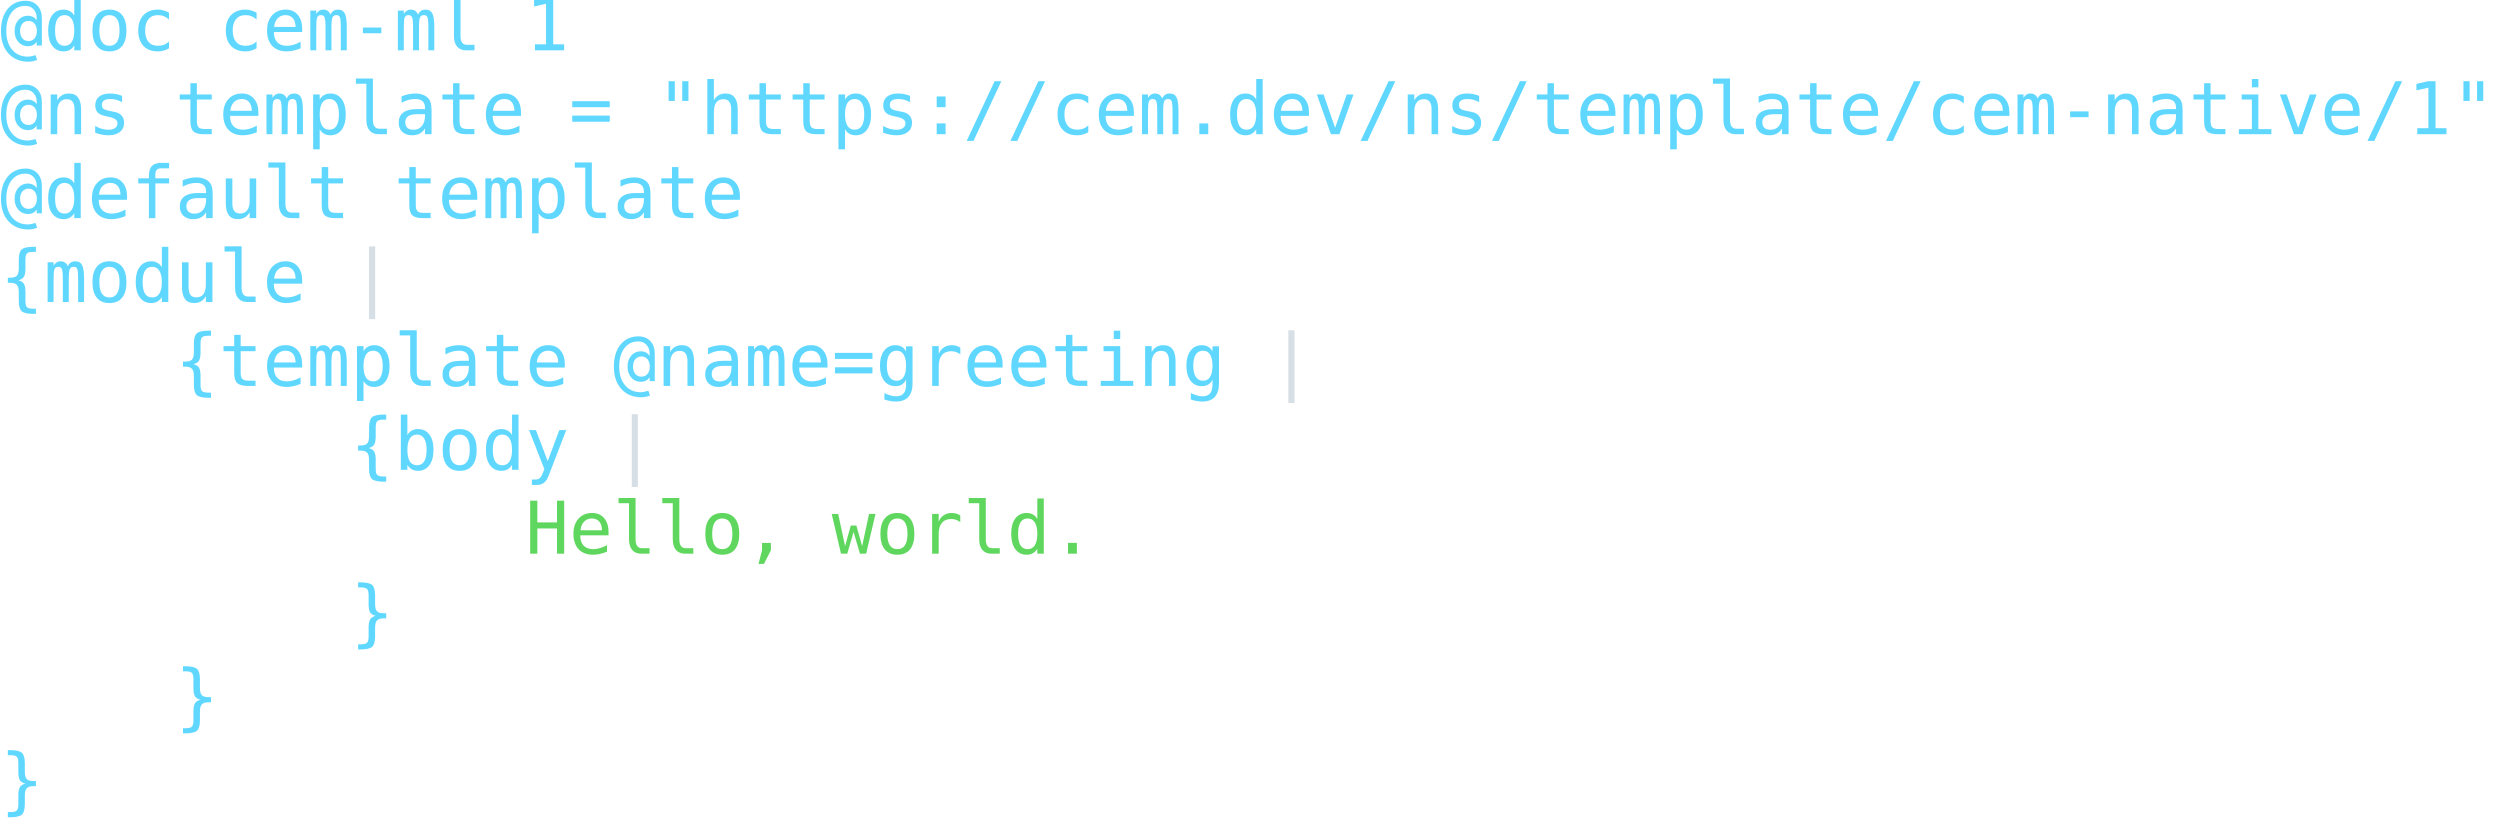
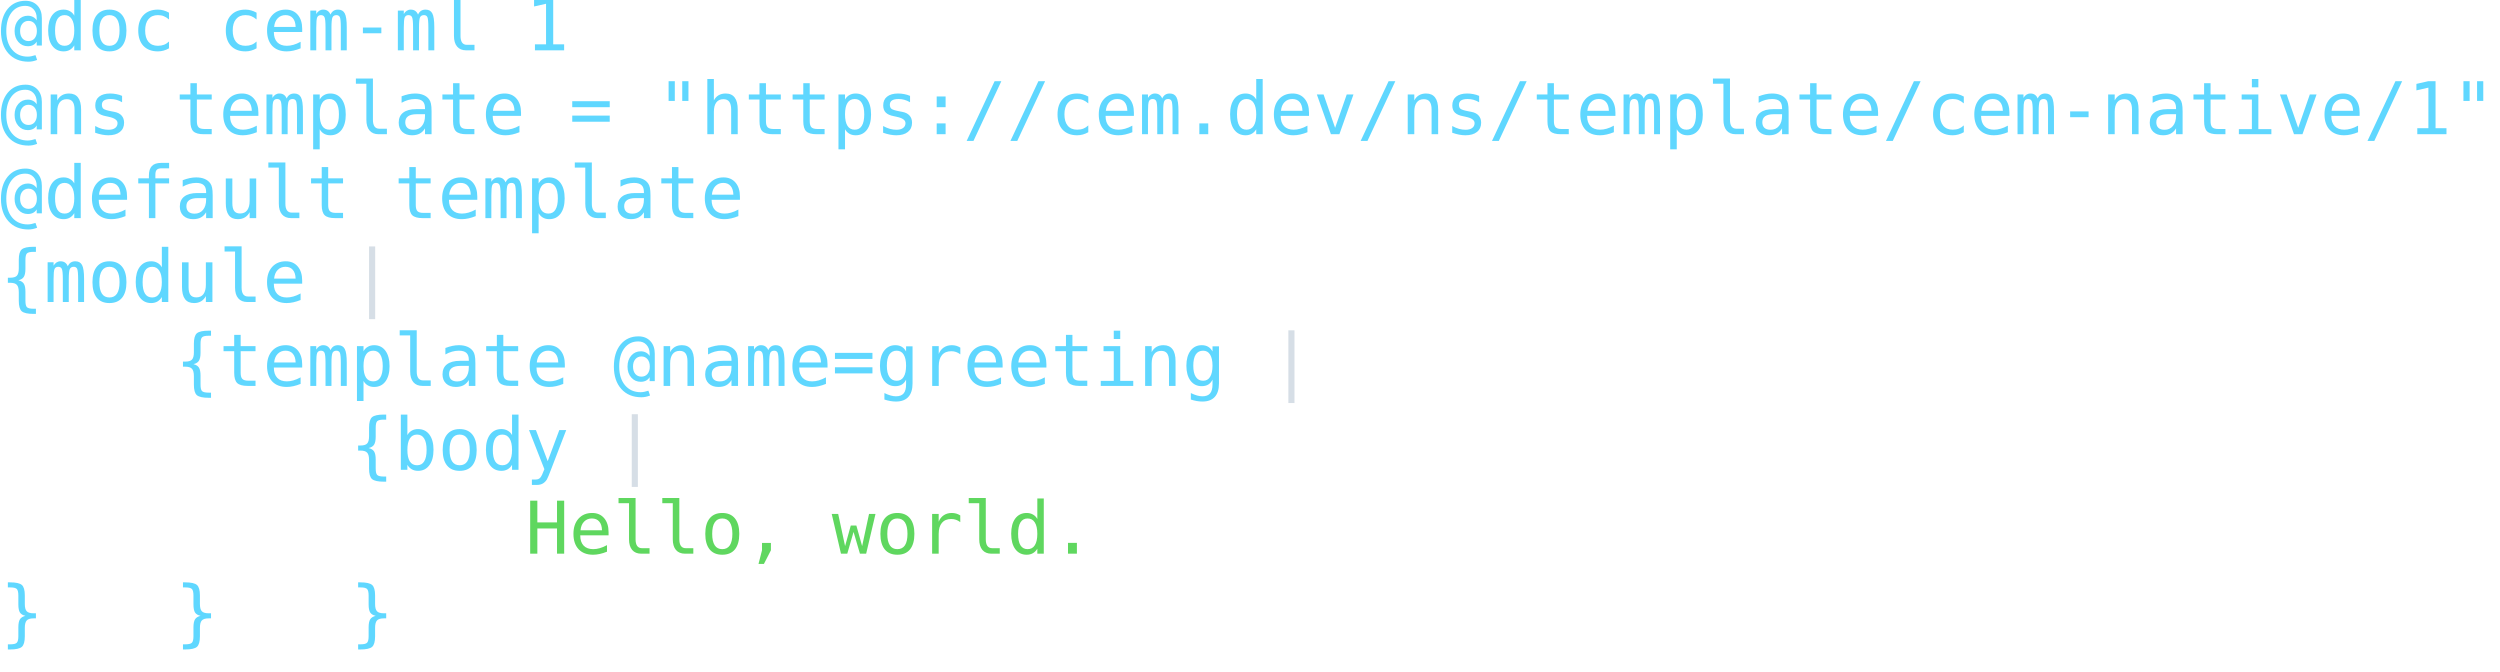
- <svg xmlns="http://www.w3.org/2000/svg" role="img" aria-labelledby="title desc" width="447" height="150" viewBox="0 0 447 150" xml:space="preserve">
+ <svg xmlns="http://www.w3.org/2000/svg" role="img" aria-labelledby="title desc" width="447" height="120" viewBox="0 0 447 120" xml:space="preserve">
  <text x="0" y="0" fill="rgb(95, 215, 255)" font-family="ui-monospace, SFMono-Regular, Menlo, Consolas, monospace" font-size="13px" font-style="normal" font-weight="400" letter-spacing="normal" dominant-baseline="text-before-edge" xml:space="preserve">@</text>
  <text x="7.83" y="0" fill="rgb(95, 215, 255)" font-family="ui-monospace, SFMono-Regular, Menlo, Consolas, monospace" font-size="13px" font-style="normal" font-weight="400" letter-spacing="normal" dominant-baseline="text-before-edge" xml:space="preserve">doc</text>
  <text x="31.31" y="0" fill="rgb(214, 222, 230)" font-family="ui-monospace, SFMono-Regular, Menlo, Consolas, monospace" font-size="13px" font-style="normal" font-weight="400" letter-spacing="normal" dominant-baseline="text-before-edge" xml:space="preserve"> </text>
  <text x="39.14" y="0" fill="rgb(95, 215, 255)" font-family="ui-monospace, SFMono-Regular, Menlo, Consolas, monospace" font-size="13px" font-style="normal" font-weight="400" letter-spacing="normal" dominant-baseline="text-before-edge" xml:space="preserve">cem-ml 1</text>
  <text x="0" y="15" fill="rgb(95, 215, 255)" font-family="ui-monospace, SFMono-Regular, Menlo, Consolas, monospace" font-size="13px" font-style="normal" font-weight="400" letter-spacing="normal" dominant-baseline="text-before-edge" xml:space="preserve">@</text>
  <text x="7.83" y="15" fill="rgb(95, 215, 255)" font-family="ui-monospace, SFMono-Regular, Menlo, Consolas, monospace" font-size="13px" font-style="normal" font-weight="400" letter-spacing="normal" dominant-baseline="text-before-edge" xml:space="preserve">ns</text>
  <text x="23.48" y="15" fill="rgb(214, 222, 230)" font-family="ui-monospace, SFMono-Regular, Menlo, Consolas, monospace" font-size="13px" font-style="normal" font-weight="400" letter-spacing="normal" dominant-baseline="text-before-edge" xml:space="preserve"> </text>
  <text x="31.31" y="15" fill="rgb(95, 215, 255)" font-family="ui-monospace, SFMono-Regular, Menlo, Consolas, monospace" font-size="13px" font-style="normal" font-weight="400" letter-spacing="normal" dominant-baseline="text-before-edge" xml:space="preserve">template = "https://cem.dev/ns/template/cem-native/1"</text>
  <text x="0" y="30" fill="rgb(95, 215, 255)" font-family="ui-monospace, SFMono-Regular, Menlo, Consolas, monospace" font-size="13px" font-style="normal" font-weight="400" letter-spacing="normal" dominant-baseline="text-before-edge" xml:space="preserve">@</text>
  <text x="7.83" y="30" fill="rgb(95, 215, 255)" font-family="ui-monospace, SFMono-Regular, Menlo, Consolas, monospace" font-size="13px" font-style="normal" font-weight="400" letter-spacing="normal" dominant-baseline="text-before-edge" xml:space="preserve">default</text>
  <text x="62.63" y="30" fill="rgb(214, 222, 230)" font-family="ui-monospace, SFMono-Regular, Menlo, Consolas, monospace" font-size="13px" font-style="normal" font-weight="400" letter-spacing="normal" dominant-baseline="text-before-edge" xml:space="preserve"> </text>
  <text x="70.45" y="30" fill="rgb(95, 215, 255)" font-family="ui-monospace, SFMono-Regular, Menlo, Consolas, monospace" font-size="13px" font-style="normal" font-weight="400" letter-spacing="normal" dominant-baseline="text-before-edge" xml:space="preserve">template</text>
  <text x="0" y="45" fill="rgb(95, 215, 255)" font-family="ui-monospace, SFMono-Regular, Menlo, Consolas, monospace" font-size="13px" font-style="normal" font-weight="400" letter-spacing="normal" dominant-baseline="text-before-edge" xml:space="preserve">{</text>
  <text x="7.83" y="45" fill="rgb(95, 215, 255)" font-family="ui-monospace, SFMono-Regular, Menlo, Consolas, monospace" font-size="13px" font-style="normal" font-weight="400" letter-spacing="normal" dominant-baseline="text-before-edge" xml:space="preserve">module</text>
  <text x="54.8" y="45" fill="rgb(214, 222, 230)" font-family="ui-monospace, SFMono-Regular, Menlo, Consolas, monospace" font-size="13px" font-style="normal" font-weight="400" letter-spacing="normal" dominant-baseline="text-before-edge" xml:space="preserve"> |</text>
  <text x="0" y="60" fill="rgb(214, 222, 230)" font-family="ui-monospace, SFMono-Regular, Menlo, Consolas, monospace" font-size="13px" font-style="normal" font-weight="400" letter-spacing="normal" dominant-baseline="text-before-edge" xml:space="preserve">    </text>
  <text x="31.31" y="60" fill="rgb(95, 215, 255)" font-family="ui-monospace, SFMono-Regular, Menlo, Consolas, monospace" font-size="13px" font-style="normal" font-weight="400" letter-spacing="normal" dominant-baseline="text-before-edge" xml:space="preserve">{</text>
  <text x="39.14" y="60" fill="rgb(95, 215, 255)" font-family="ui-monospace, SFMono-Regular, Menlo, Consolas, monospace" font-size="13px" font-style="normal" font-weight="400" letter-spacing="normal" dominant-baseline="text-before-edge" xml:space="preserve">template</text>
  <text x="101.77" y="60" fill="rgb(214, 222, 230)" font-family="ui-monospace, SFMono-Regular, Menlo, Consolas, monospace" font-size="13px" font-style="normal" font-weight="400" letter-spacing="normal" dominant-baseline="text-before-edge" xml:space="preserve"> </text>
  <text x="109.59" y="60" fill="rgb(95, 215, 255)" font-family="ui-monospace, SFMono-Regular, Menlo, Consolas, monospace" font-size="13px" font-style="normal" font-weight="400" letter-spacing="normal" dominant-baseline="text-before-edge" xml:space="preserve">@name=greeting</text>
  <text x="219.17" y="60" fill="rgb(214, 222, 230)" font-family="ui-monospace, SFMono-Regular, Menlo, Consolas, monospace" font-size="13px" font-style="normal" font-weight="400" letter-spacing="normal" dominant-baseline="text-before-edge" xml:space="preserve"> |</text>
  <text x="0" y="75" fill="rgb(214, 222, 230)" font-family="ui-monospace, SFMono-Regular, Menlo, Consolas, monospace" font-size="13px" font-style="normal" font-weight="400" letter-spacing="normal" dominant-baseline="text-before-edge" xml:space="preserve">        </text>
  <text x="62.63" y="75" fill="rgb(95, 215, 255)" font-family="ui-monospace, SFMono-Regular, Menlo, Consolas, monospace" font-size="13px" font-style="normal" font-weight="400" letter-spacing="normal" dominant-baseline="text-before-edge" xml:space="preserve">{</text>
  <text x="70.45" y="75" fill="rgb(95, 215, 255)" font-family="ui-monospace, SFMono-Regular, Menlo, Consolas, monospace" font-size="13px" font-style="normal" font-weight="400" letter-spacing="normal" dominant-baseline="text-before-edge" xml:space="preserve">body</text>
  <text x="101.77" y="75" fill="rgb(214, 222, 230)" font-family="ui-monospace, SFMono-Regular, Menlo, Consolas, monospace" font-size="13px" font-style="normal" font-weight="400" letter-spacing="normal" dominant-baseline="text-before-edge" xml:space="preserve"> |</text>
  <text x="0" y="90" fill="rgb(214, 222, 230)" font-family="ui-monospace, SFMono-Regular, Menlo, Consolas, monospace" font-size="13px" font-style="normal" font-weight="400" letter-spacing="normal" dominant-baseline="text-before-edge" xml:space="preserve">            </text>
  <text x="93.92" y="90" fill="rgb(95, 215, 95)" font-family="ui-monospace, SFMono-Regular, Menlo, Consolas, monospace" font-size="13px" font-style="normal" font-weight="400" letter-spacing="normal" dominant-baseline="text-before-edge" xml:space="preserve">Hello, world.</text>
-   <text x="0" y="105" fill="rgb(214, 222, 230)" font-family="ui-monospace, SFMono-Regular, Menlo, Consolas, monospace" font-size="13px" font-style="normal" font-weight="400" letter-spacing="normal" dominant-baseline="text-before-edge" xml:space="preserve">        </text>
+   <text x="0" y="105" fill="rgb(95, 215, 255)" font-family="ui-monospace, SFMono-Regular, Menlo, Consolas, monospace" font-size="13px" font-style="normal" font-weight="400" letter-spacing="normal" dominant-baseline="text-before-edge" xml:space="preserve">}</text>
+   <text x="7.83" y="105" fill="rgb(214, 222, 230)" font-family="ui-monospace, SFMono-Regular, Menlo, Consolas, monospace" font-size="13px" font-style="normal" font-weight="400" letter-spacing="normal" dominant-baseline="text-before-edge" xml:space="preserve">   </text>
+   <text x="31.31" y="105" fill="rgb(95, 215, 255)" font-family="ui-monospace, SFMono-Regular, Menlo, Consolas, monospace" font-size="13px" font-style="normal" font-weight="400" letter-spacing="normal" dominant-baseline="text-before-edge" xml:space="preserve">}</text>
+   <text x="39.14" y="105" fill="rgb(214, 222, 230)" font-family="ui-monospace, SFMono-Regular, Menlo, Consolas, monospace" font-size="13px" font-style="normal" font-weight="400" letter-spacing="normal" dominant-baseline="text-before-edge" xml:space="preserve">   </text>
  <text x="62.63" y="105" fill="rgb(95, 215, 255)" font-family="ui-monospace, SFMono-Regular, Menlo, Consolas, monospace" font-size="13px" font-style="normal" font-weight="400" letter-spacing="normal" dominant-baseline="text-before-edge" xml:space="preserve">}</text>
-   <text x="0" y="120" fill="rgb(214, 222, 230)" font-family="ui-monospace, SFMono-Regular, Menlo, Consolas, monospace" font-size="13px" font-style="normal" font-weight="400" letter-spacing="normal" dominant-baseline="text-before-edge" xml:space="preserve">    </text>
-   <text x="31.31" y="120" fill="rgb(95, 215, 255)" font-family="ui-monospace, SFMono-Regular, Menlo, Consolas, monospace" font-size="13px" font-style="normal" font-weight="400" letter-spacing="normal" dominant-baseline="text-before-edge" xml:space="preserve">}</text>
-   <text x="0" y="135" fill="rgb(95, 215, 255)" font-family="ui-monospace, SFMono-Regular, Menlo, Consolas, monospace" font-size="13px" font-style="normal" font-weight="400" letter-spacing="normal" dominant-baseline="text-before-edge" xml:space="preserve">}</text>
</svg>
